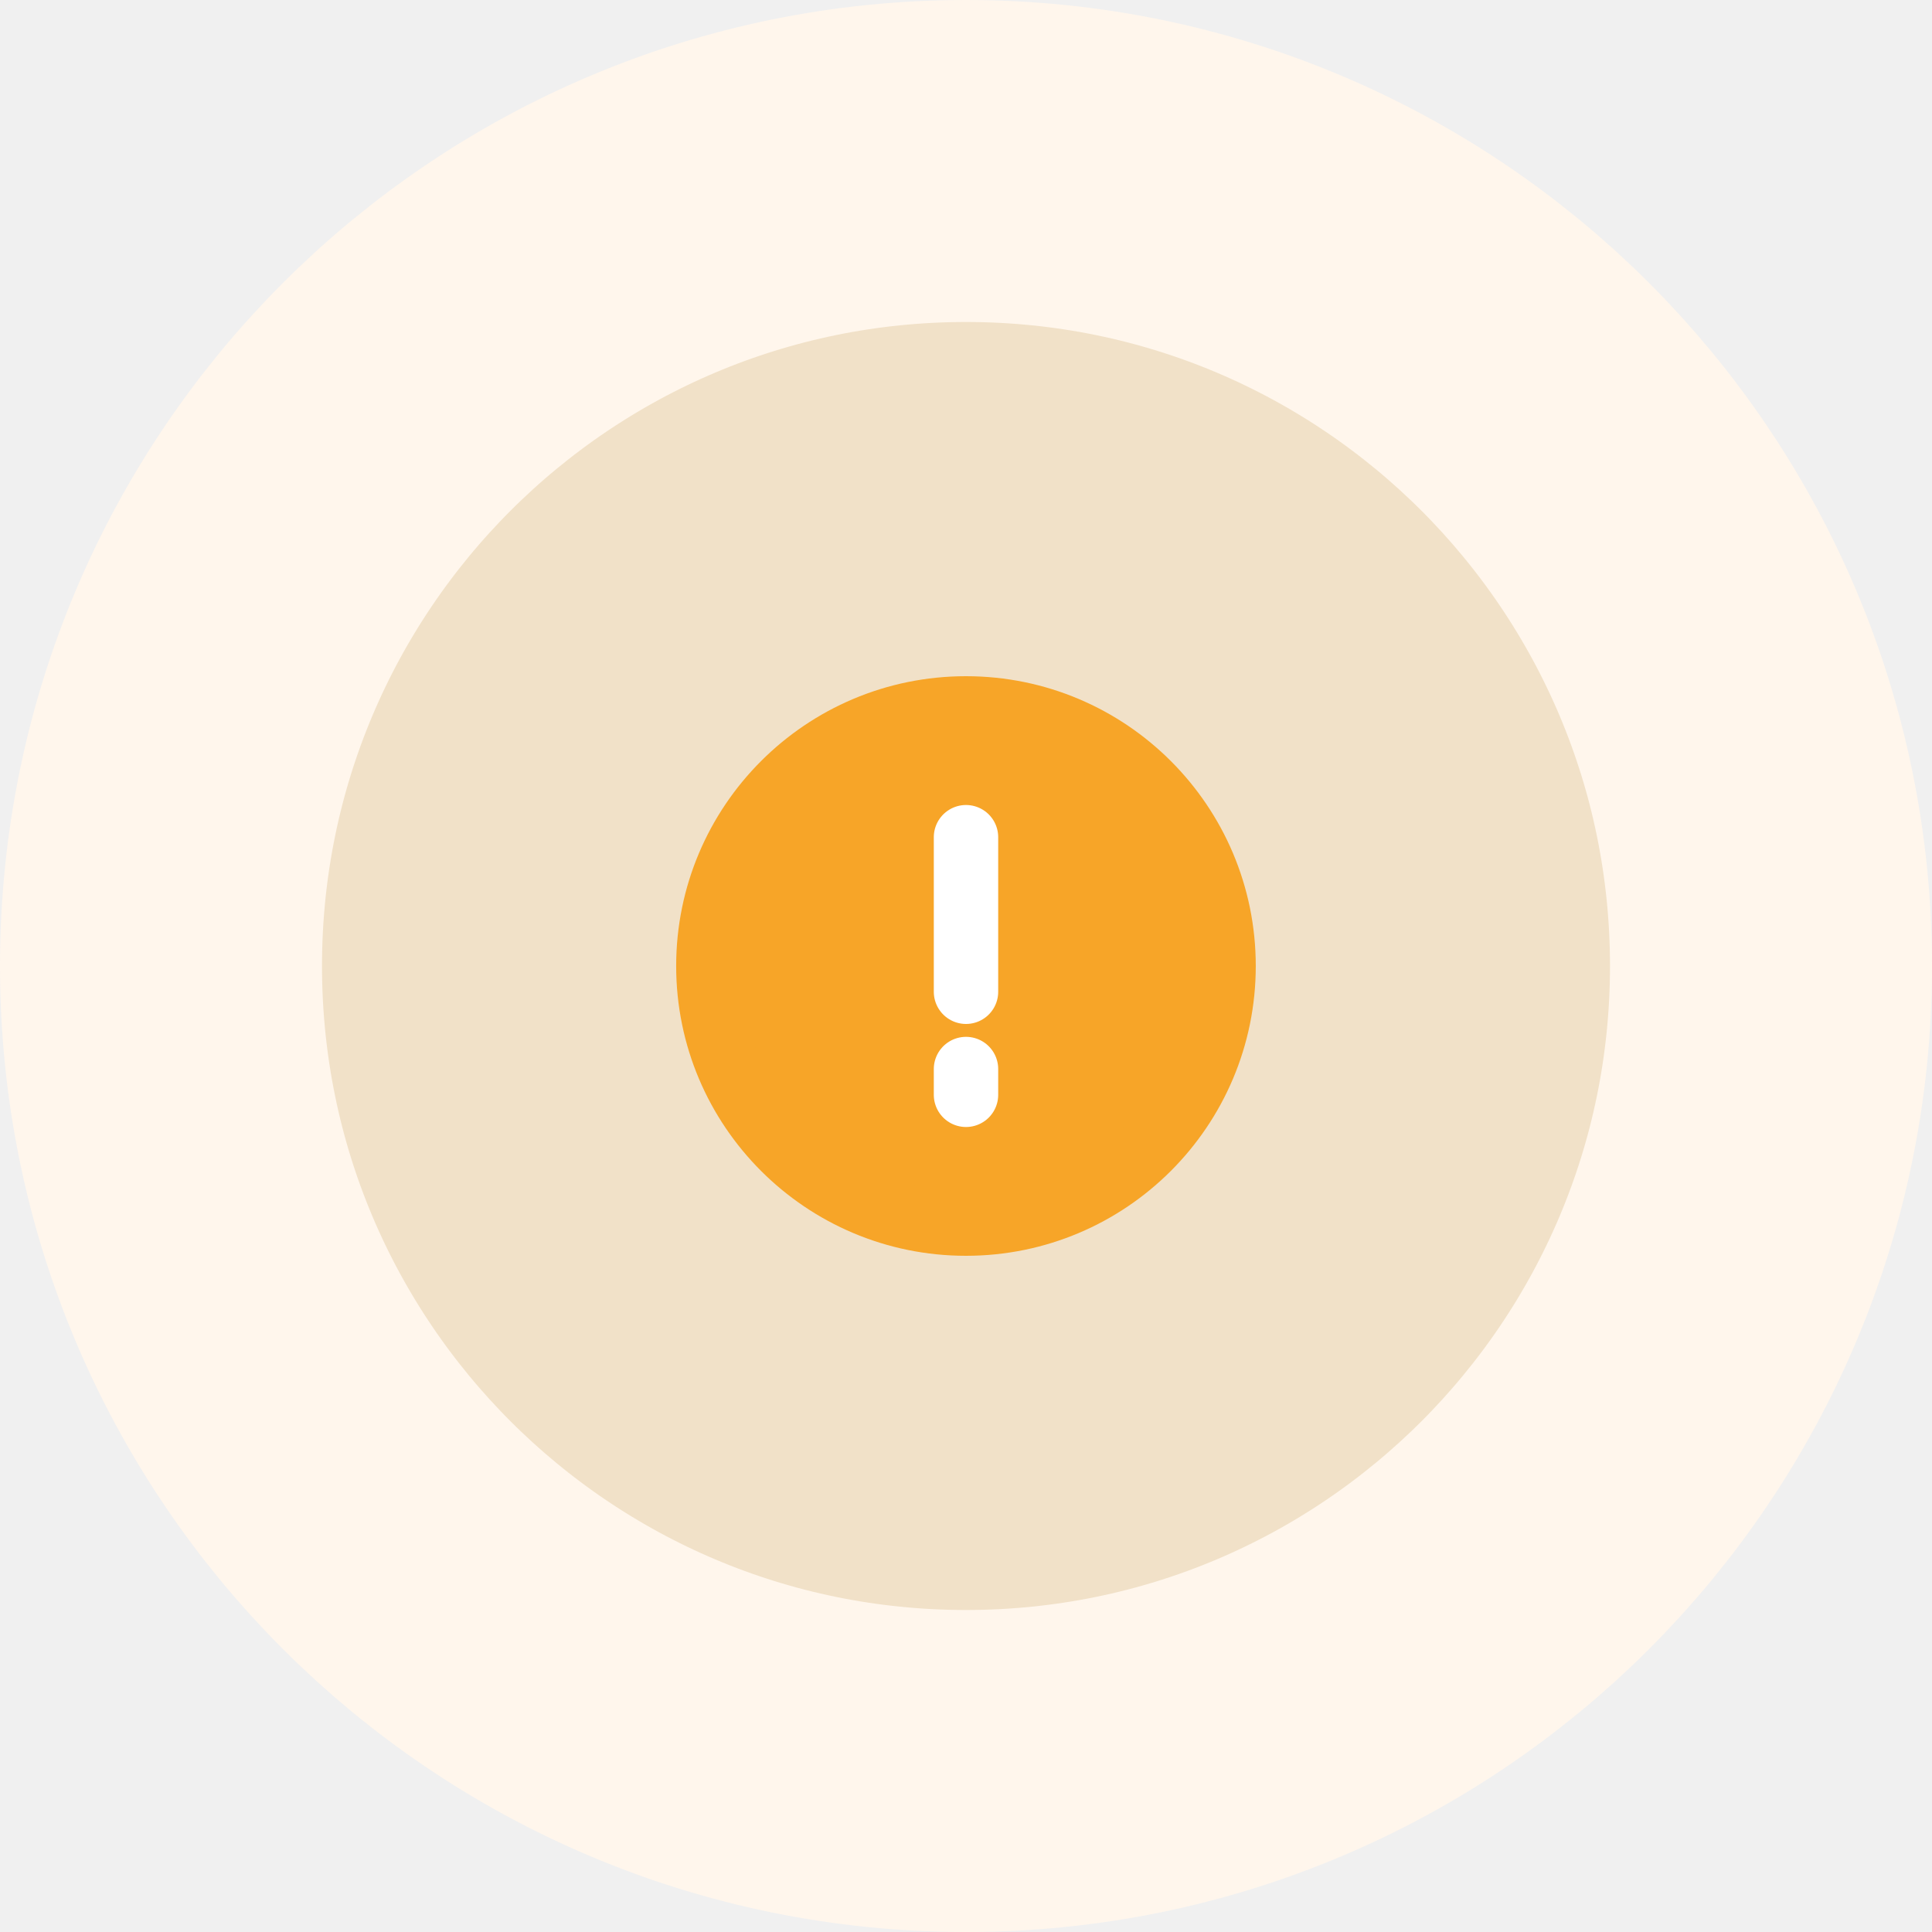
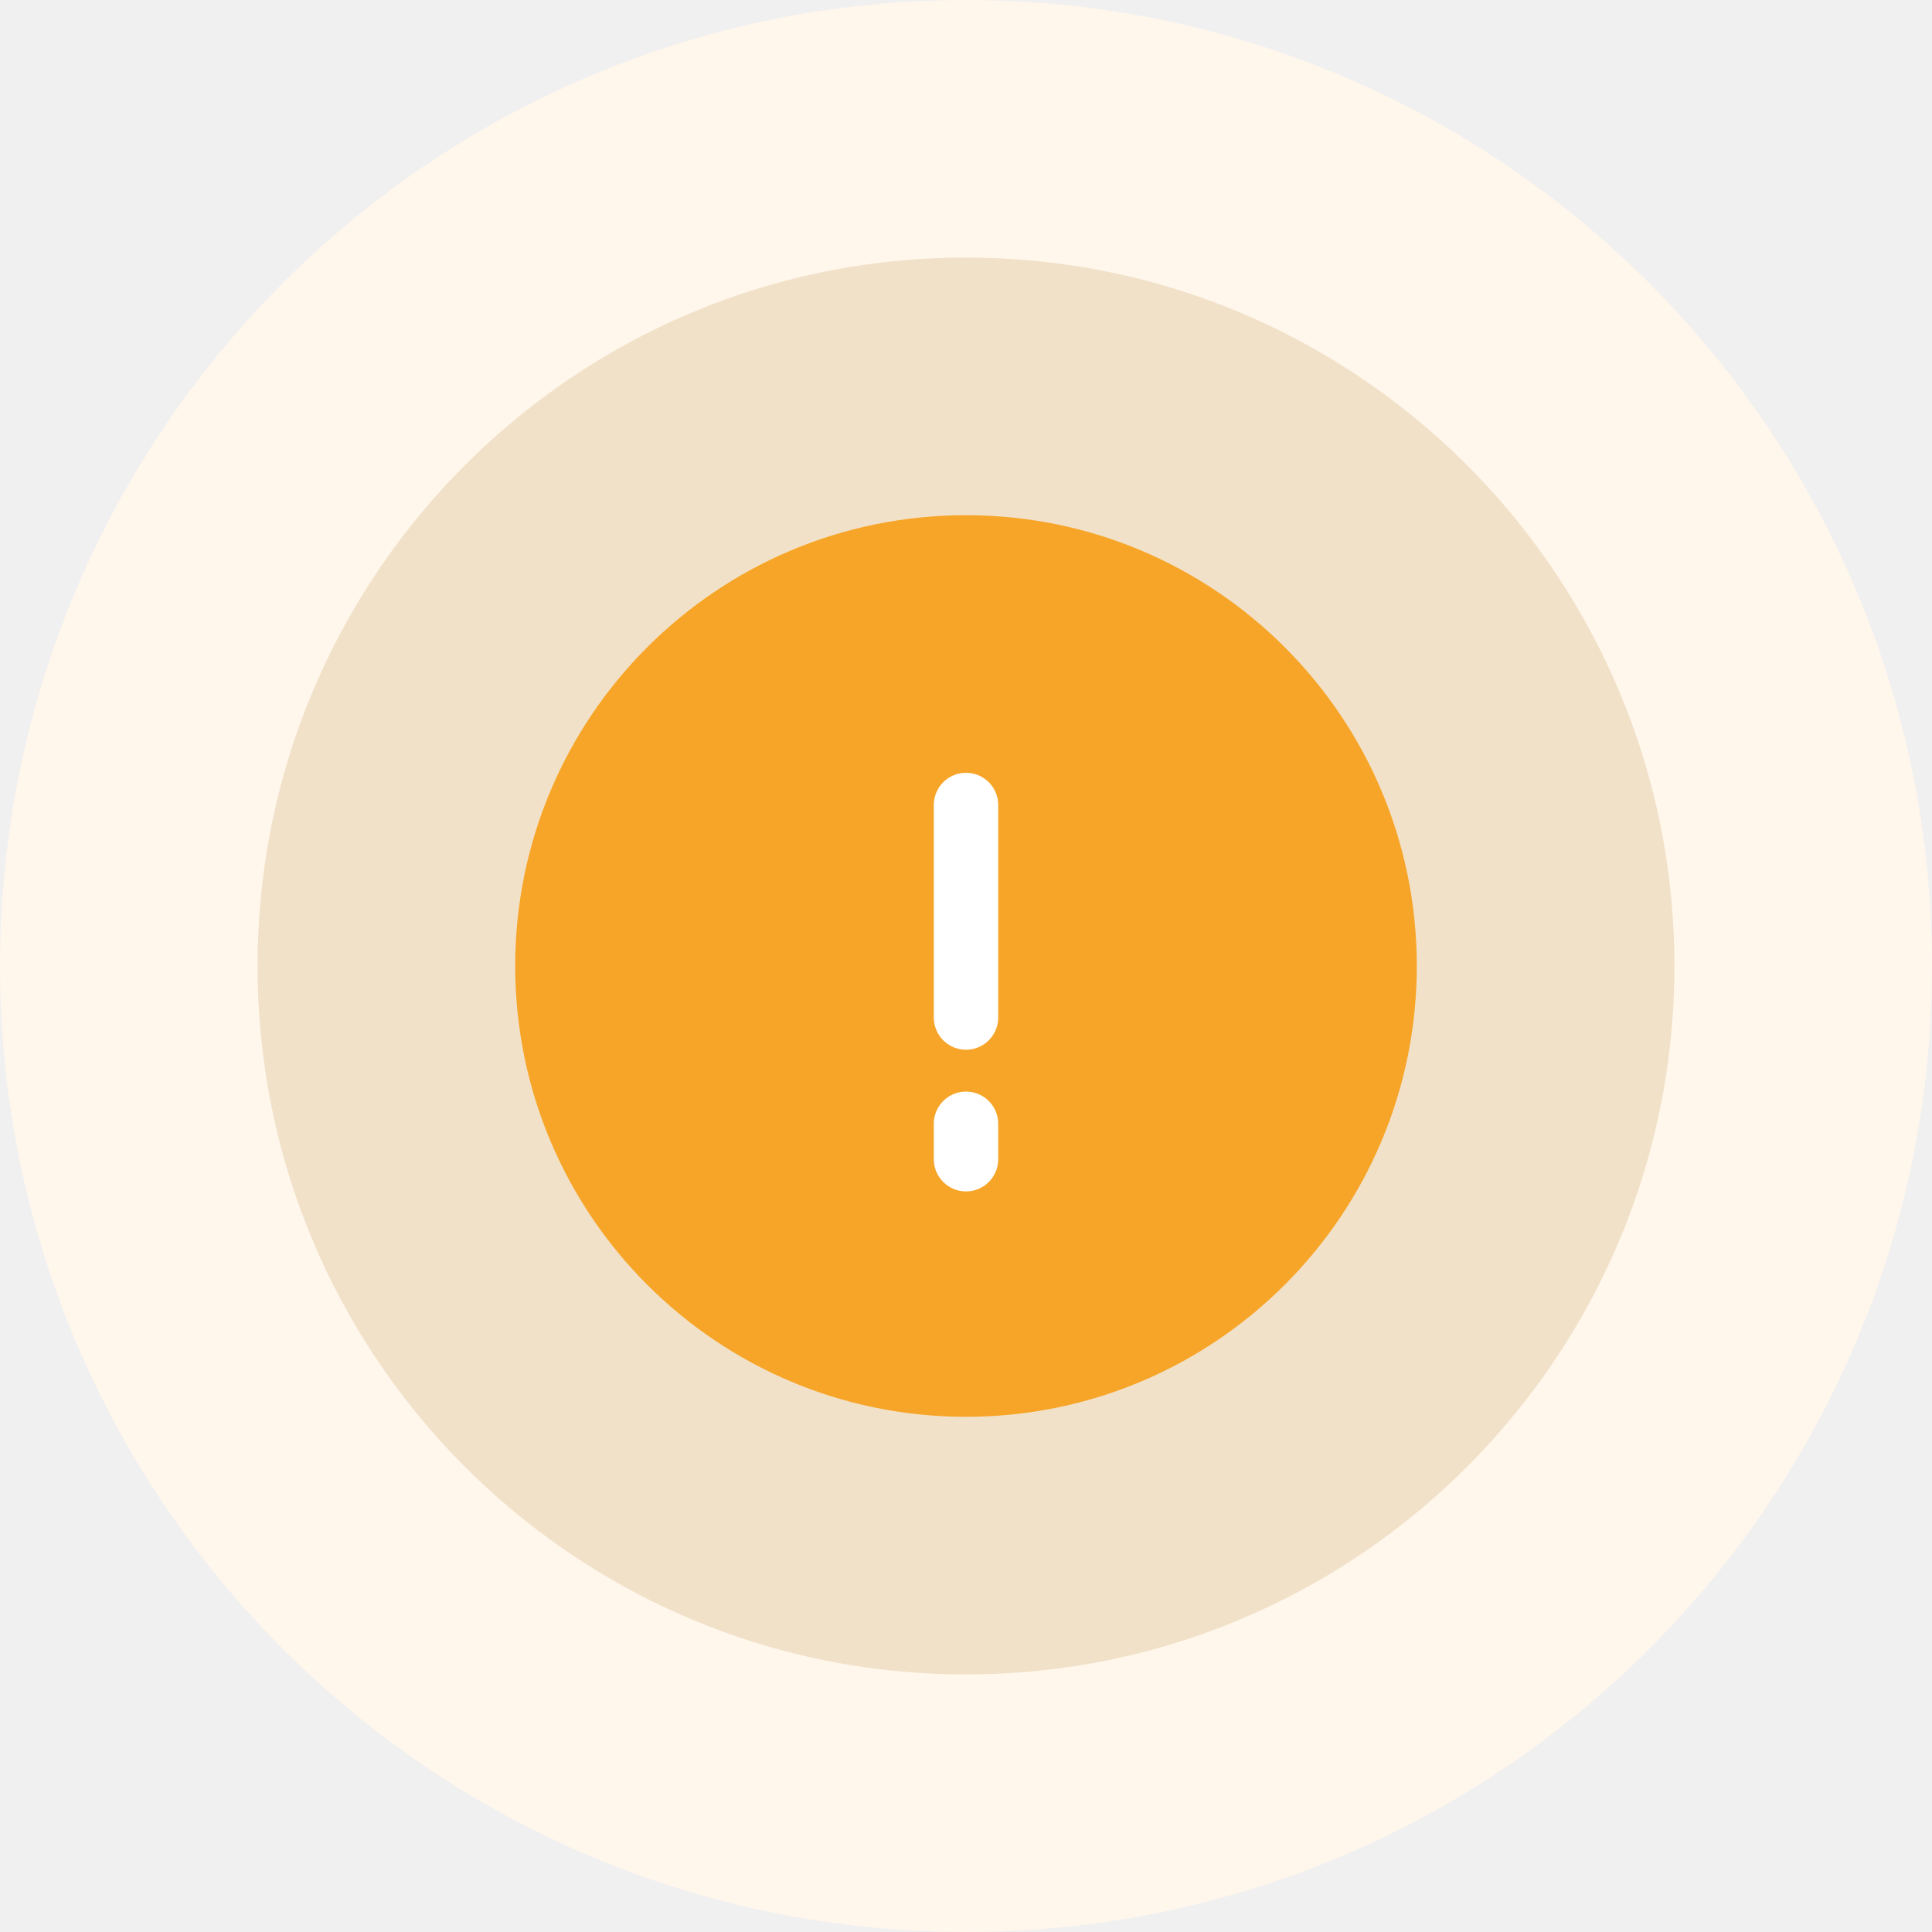
<svg xmlns="http://www.w3.org/2000/svg" width="60" height="60" viewBox="0 0 60 60" fill="none">
-   <circle cx="30" cy="30" r="25" fill="#F7A528" fill-opacity="0.2" stroke="#FFF6EC" stroke-width="10" />
-   <path d="M29.999 38C34.417 38 37.999 34.418 37.999 30C37.999 25.582 34.417 22 29.999 22C25.581 22 21.999 25.582 21.999 30C21.999 34.418 25.581 38 29.999 38Z" fill="#F7A528" stroke="#F7A528" stroke-width="2" stroke-linecap="round" stroke-linejoin="round" />
-   <path d="M30 26V30.8M30 34V33.2" stroke="white" stroke-width="2" stroke-linecap="round" />
+   <circle cx="30" cy="30" r="26" fill="#F7A528" fill-opacity="0.2" stroke="#FFF6EC" stroke-width="8" />
+   <path d="M30 43C37.18 43 43 37.18 43 30C43 22.82 37.18 17 30 17C22.82 17 17 22.82 17 30C17 37.18 22.82 43 30 43Z" fill="#F7A528" stroke="#F7A528" stroke-width="2" stroke-linecap="round" stroke-linejoin="round" />
+   <path d="M30 25V31.6M30 36V34.9" stroke="white" stroke-width="2" stroke-linecap="round" />
</svg>
